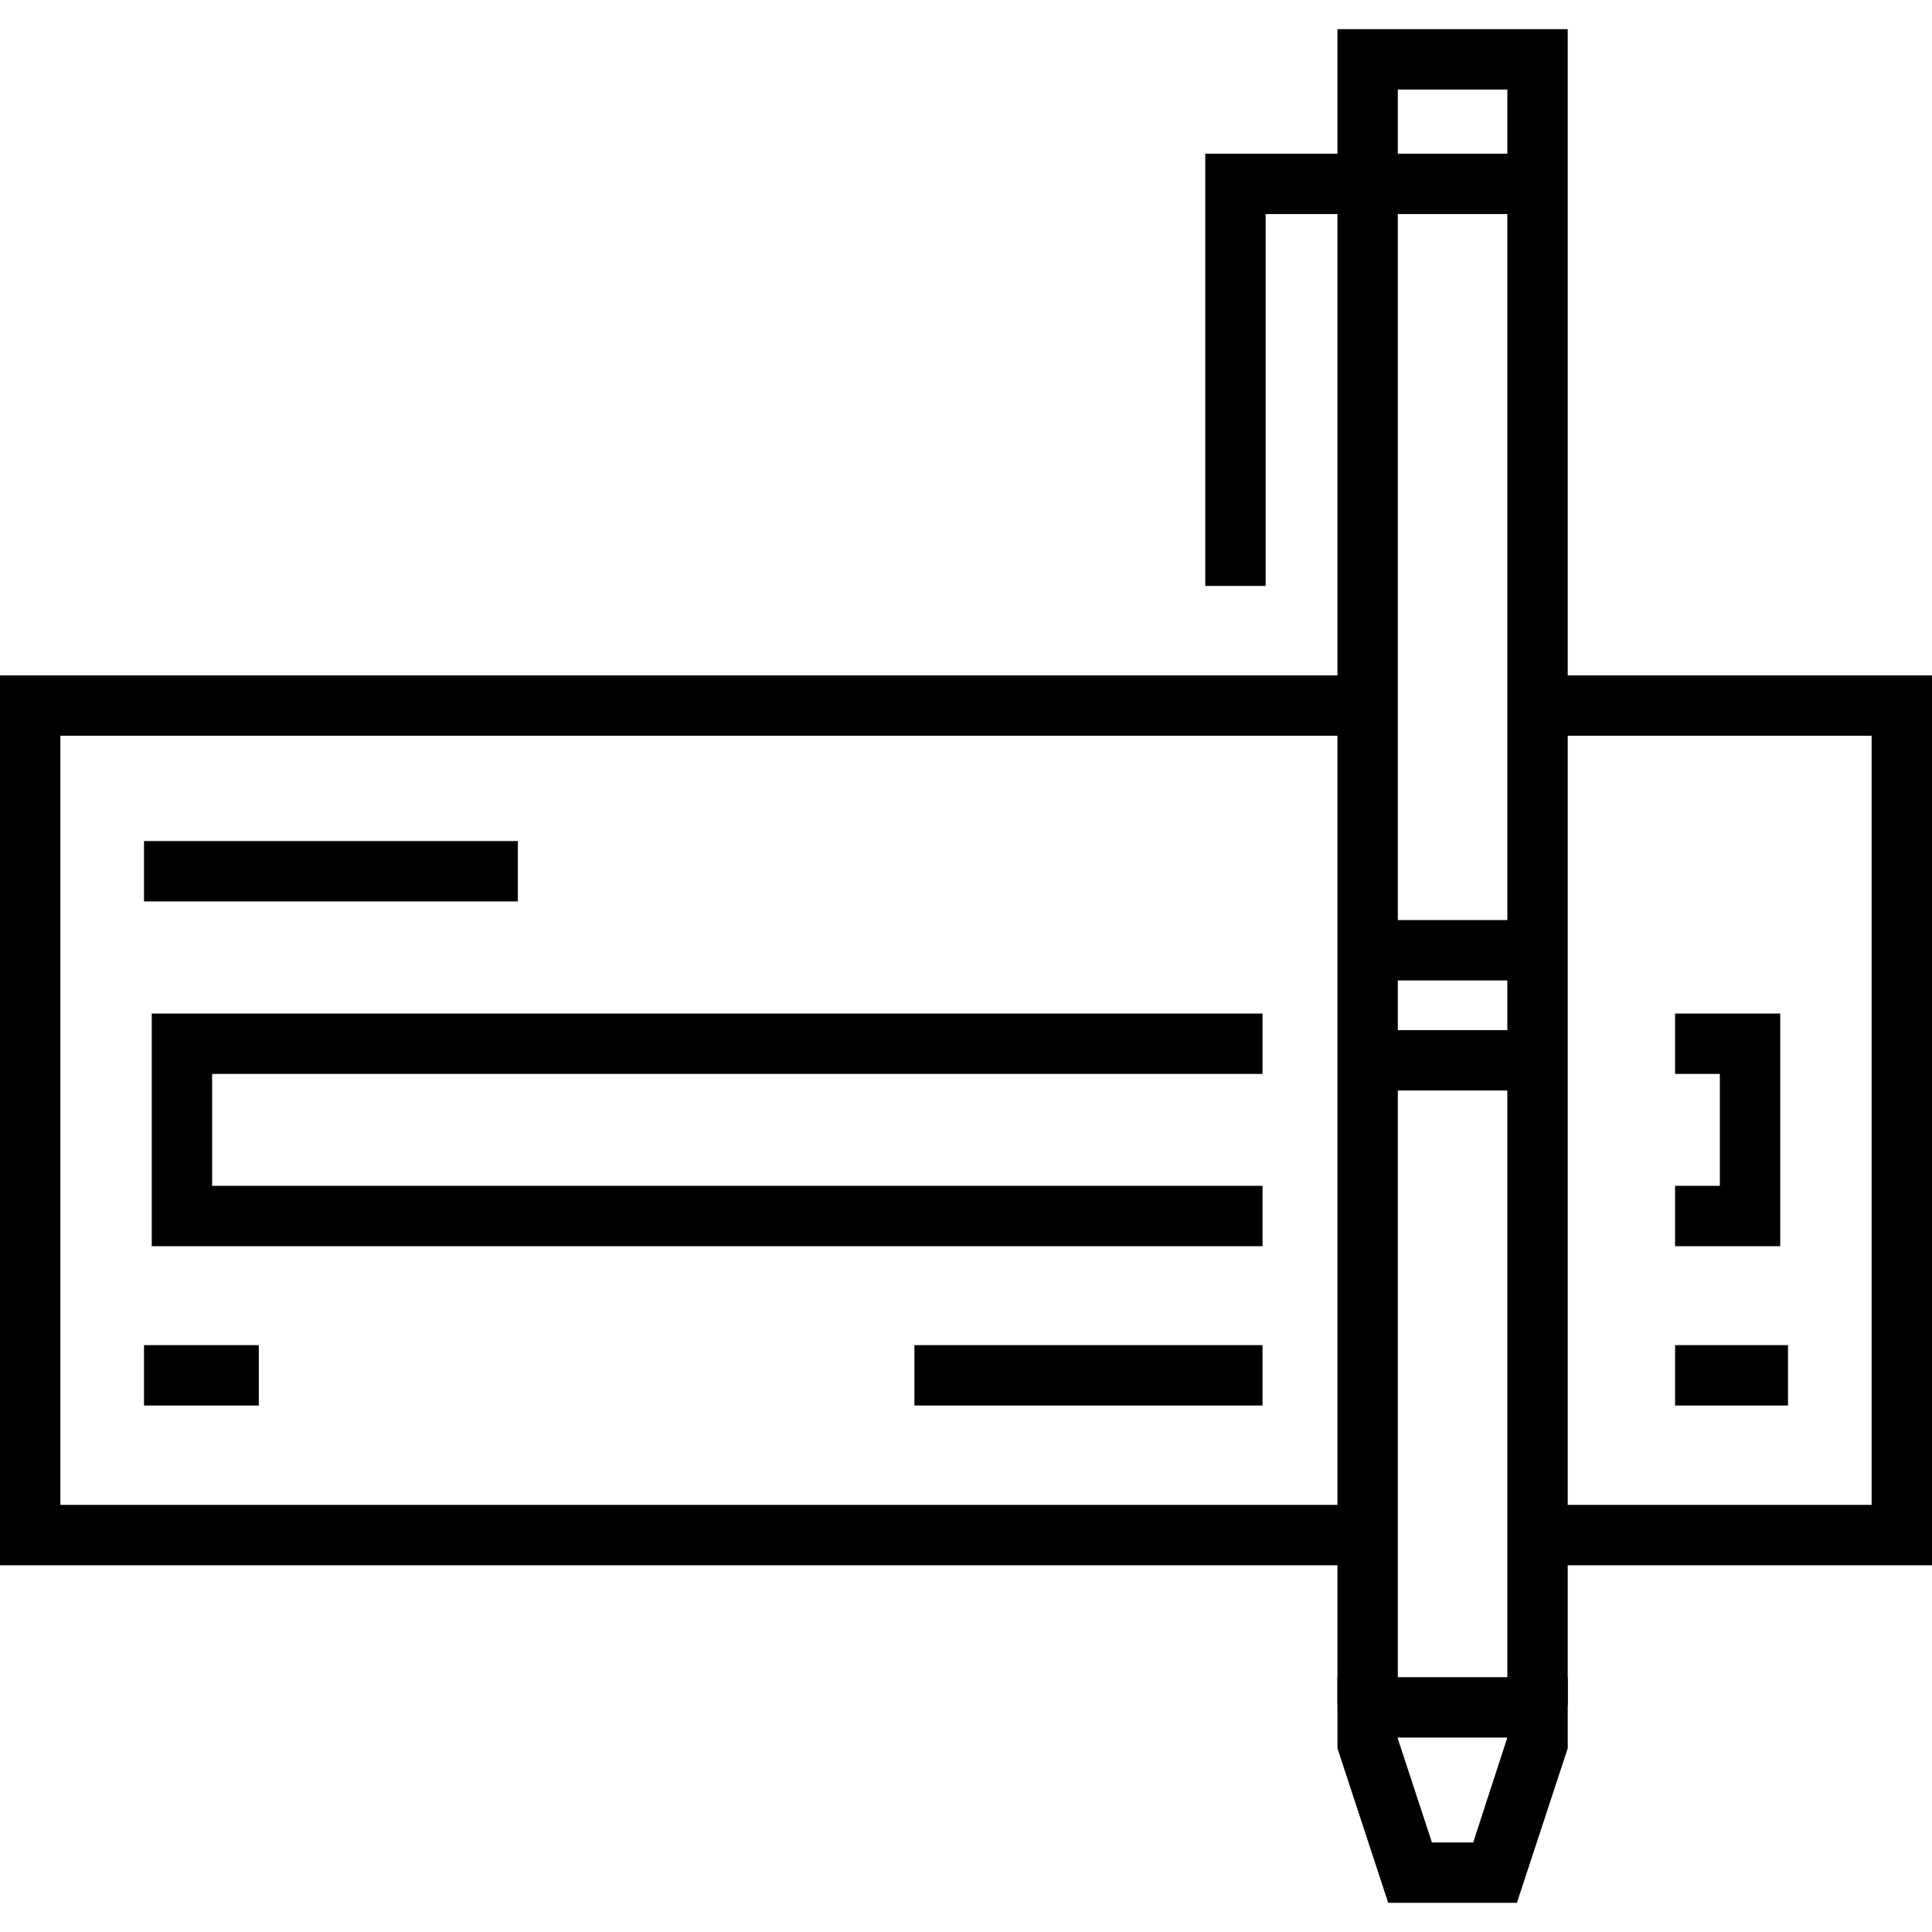
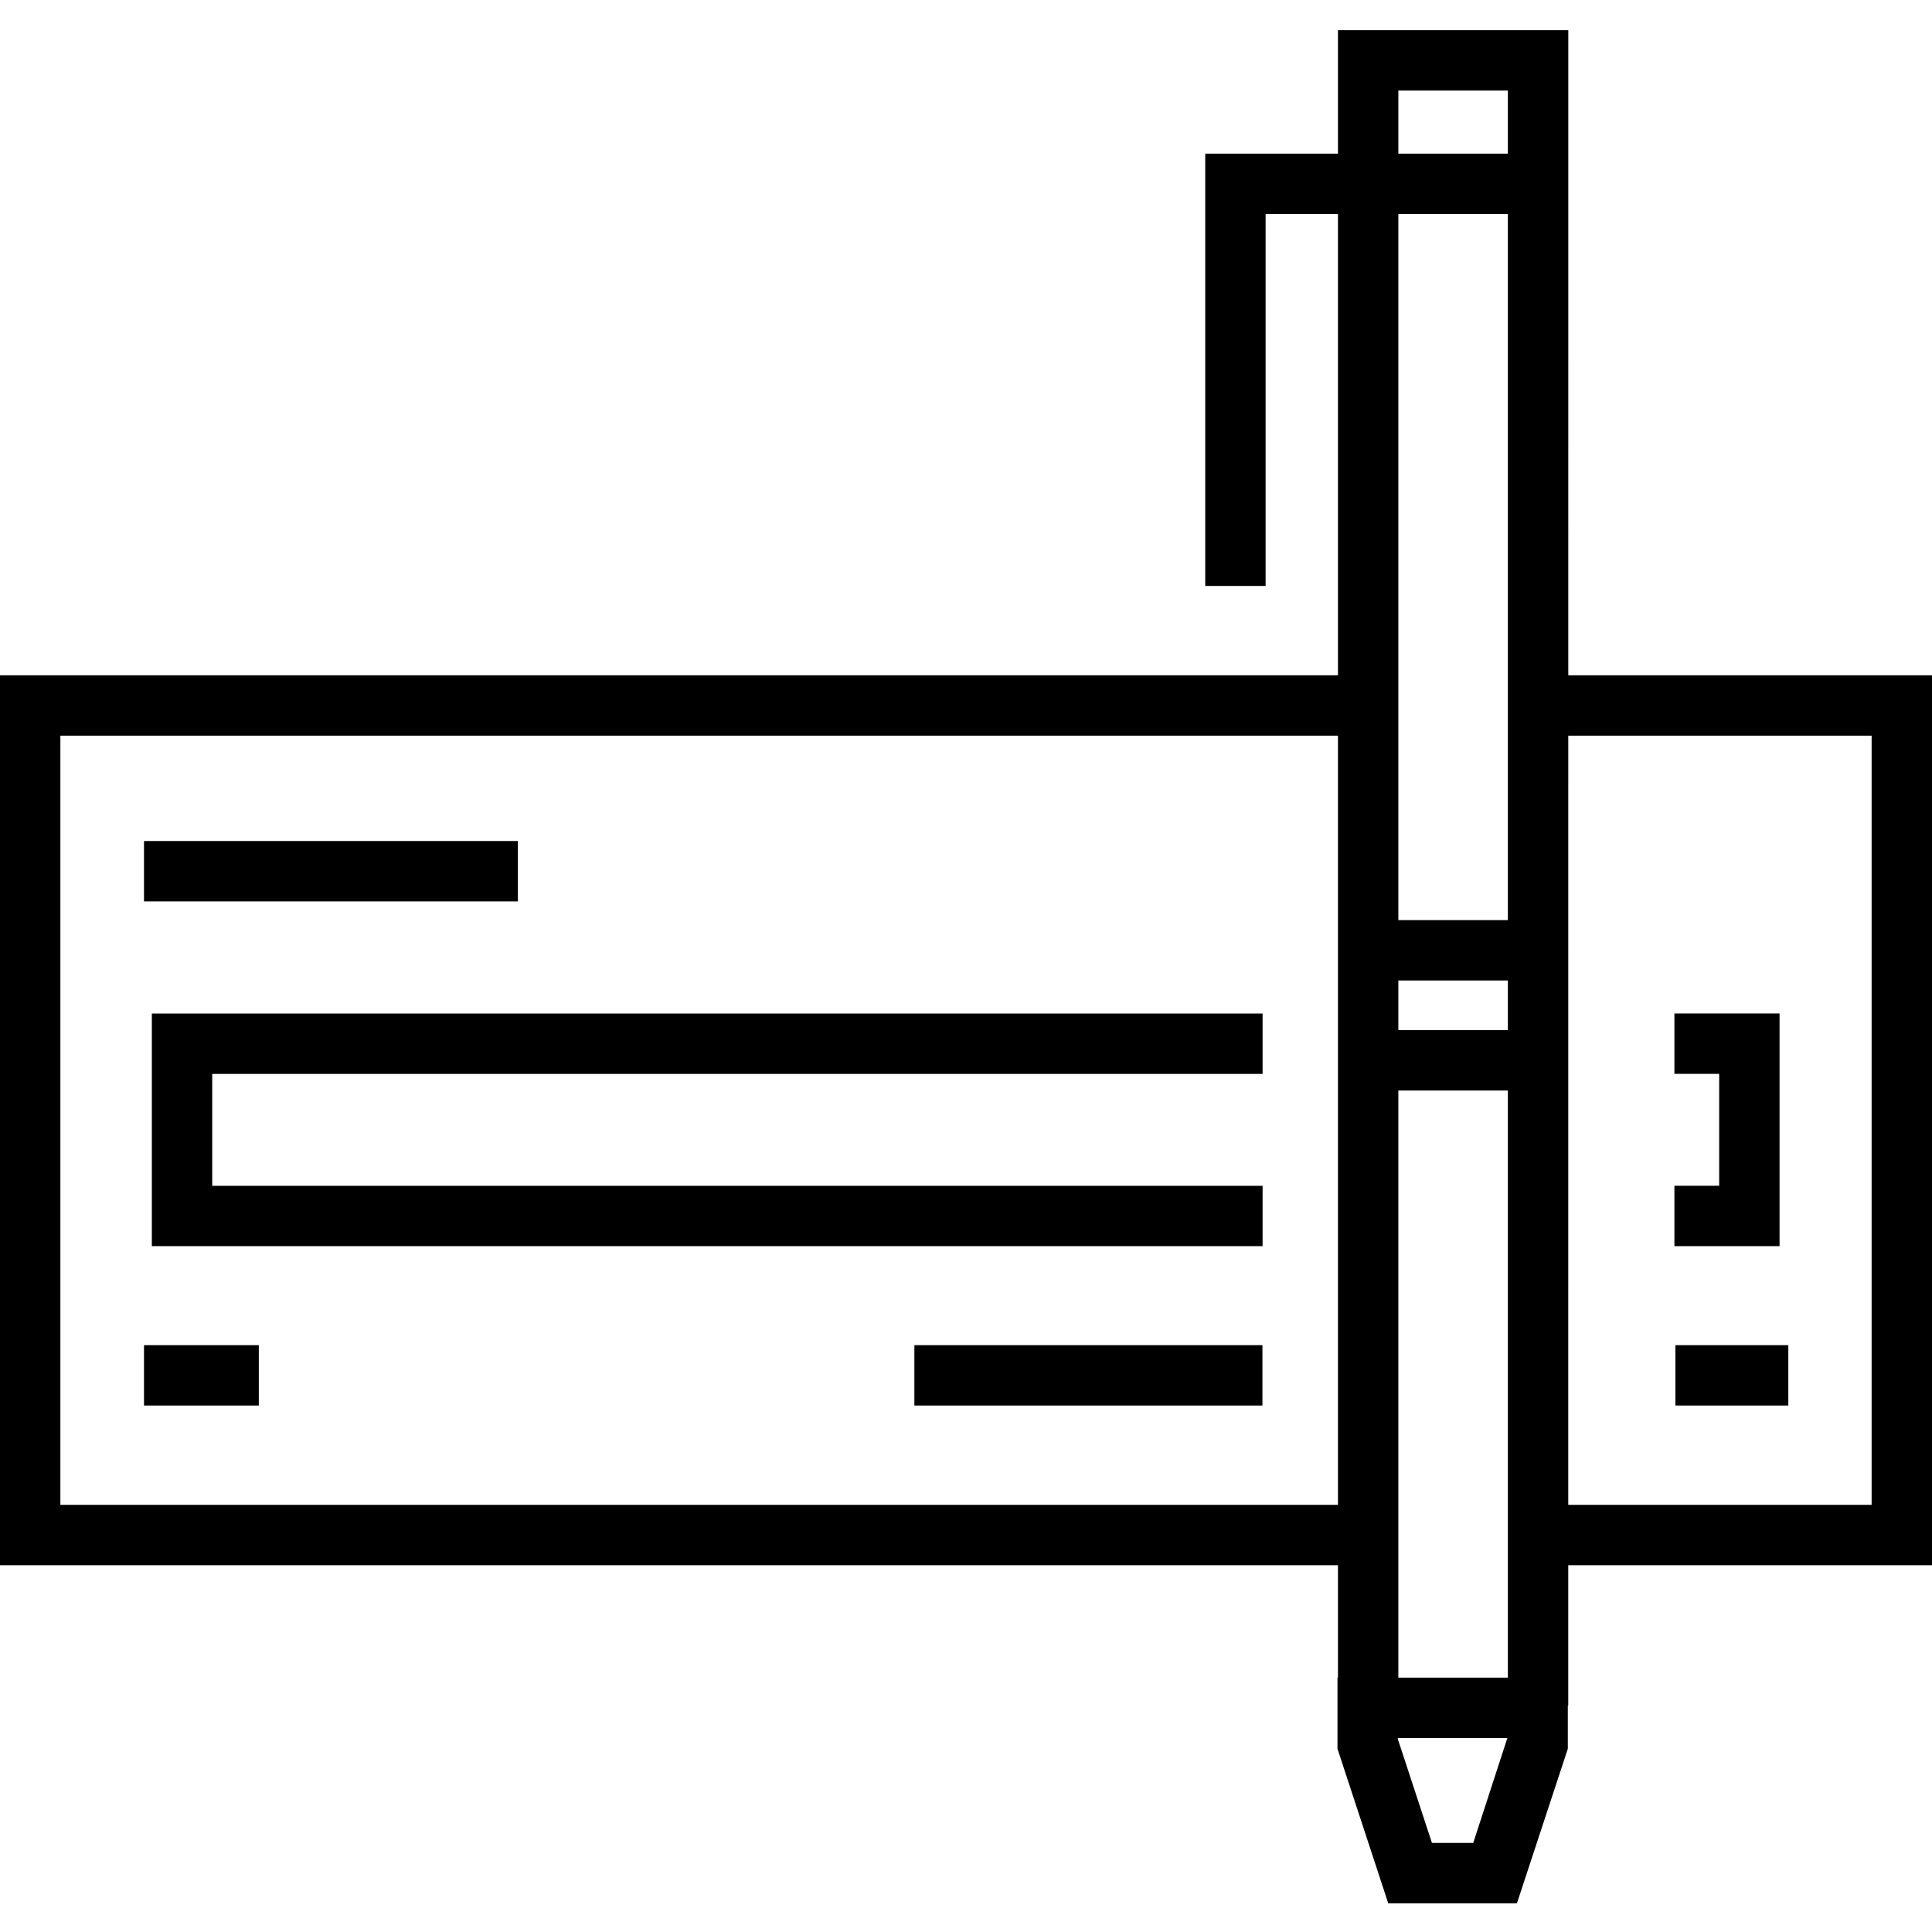
- <svg xmlns="http://www.w3.org/2000/svg" enable-background="new 0 0 128 128" height="128" viewBox="0 0 128 128" width="128" version="1.1" id="svg30">
-   <defs id="defs34" />
-   <g fill="#282d33" id="g28" style="fill:#000000">
-     <path d="m90.243 103.703h-90.243v-58.957h89.615v4h-85.615v50.957h86.243z" id="path2" style="fill:#000000" />
-     <path d="m128 103.703h-25.505v-4h21.505v-50.957h-21.189v-4h25.189z" id="path4" style="fill:#000000" />
-     <path d="m117.945 82.564h-6.966v-4h2.966v-7.414h-2.966v-4h6.966z" id="path6" style="fill:#000000" />
-     <path d="m83.646 82.564h-73.592v-15.414h73.592v4h-69.592v7.414h69.592z" id="path8" style="fill:#000000" />
-     <path d="m9.541 55.721h24.769v4h-24.769z" id="path10" style="fill:#000000" />
-     <path d="m110.979 89.119h7.481v4h-7.481z" id="path12" style="fill:#000000" />
-     <path d="m60.583 89.119h23.063v4h-23.063z" id="path14" style="fill:#000000" />
-     <path d="m9.541 89.119h7.606v4h-7.606z" id="path16" style="fill:#000000" />
-     <path d="m103.865 112.975h-4v-107.043h-7.256v107.043h-4v-111.043h15.256z" id="path18" style="fill:#000000" />
-     <path d="m91.428 68.25h10.906v4h-10.906z" id="path20" style="fill:#000000" />
-     <path d="m91.428 60.957h10.906v4h-10.906z" id="path22" style="fill:#000000" />
-     <path d="m83.852 38.82h-4v-28.639h23.889v4h-19.889z" id="path24" style="fill:#000000" />
-     <path d="m100.498 126.068h-8.525l-3.363-10.238v-4.713h15.256v4.713zm-5.629-4h2.734l2.262-6.951h-7.256v.072z" id="path26" style="fill:#000000" />
+ <svg xmlns="http://www.w3.org/2000/svg" width="48" height="48" id="img" viewBox="0 0 128 128">
+   <g>
+     <path d="m90.24 103.7h-90.24v-58.96h89.62v4h-85.62v50.96h86.24z" />
+     <path d="m128 103.7h-25.5v-4h21.5v-50.96h-21.19v-4h25.19z" />
+     <path d="m117.9 82.56h-6.966v-4h2.966v-7.414h-2.966v-4h6.966z" />
+     <path d="m83.65 82.56h-73.59v-15.41h73.59v4h-69.59v7.414h69.59z" />
+     <path d="m9.541 55.72h24.77v4h-24.77z" />
+     <path d="m111 89.12h7.481v4h-7.481z" />
+     <path d="m60.58 89.12h23.06v4h-23.06z" />
+     <path d="m9.541 89.12h7.606v4h-7.606z" />
+     <path d="m103.9 113h-4v-107h-7.256v107h-4v-111h15.26z" />
+     <path d="m91.43 68.25h10.91v4h-10.91z" />
+     <path d="m91.43 60.96h10.91v4h-10.91z" />
+     <path d="m83.85 38.82h-4v-28.64h23.89v4h-19.89z" />
+     <path d="m100.5 126.1h-8.525l-3.363-10.24v-4.713h15.26v4.713zm-5.629-4h2.734l2.262-6.951h-7.256v0.072z" />
  </g>
</svg>
